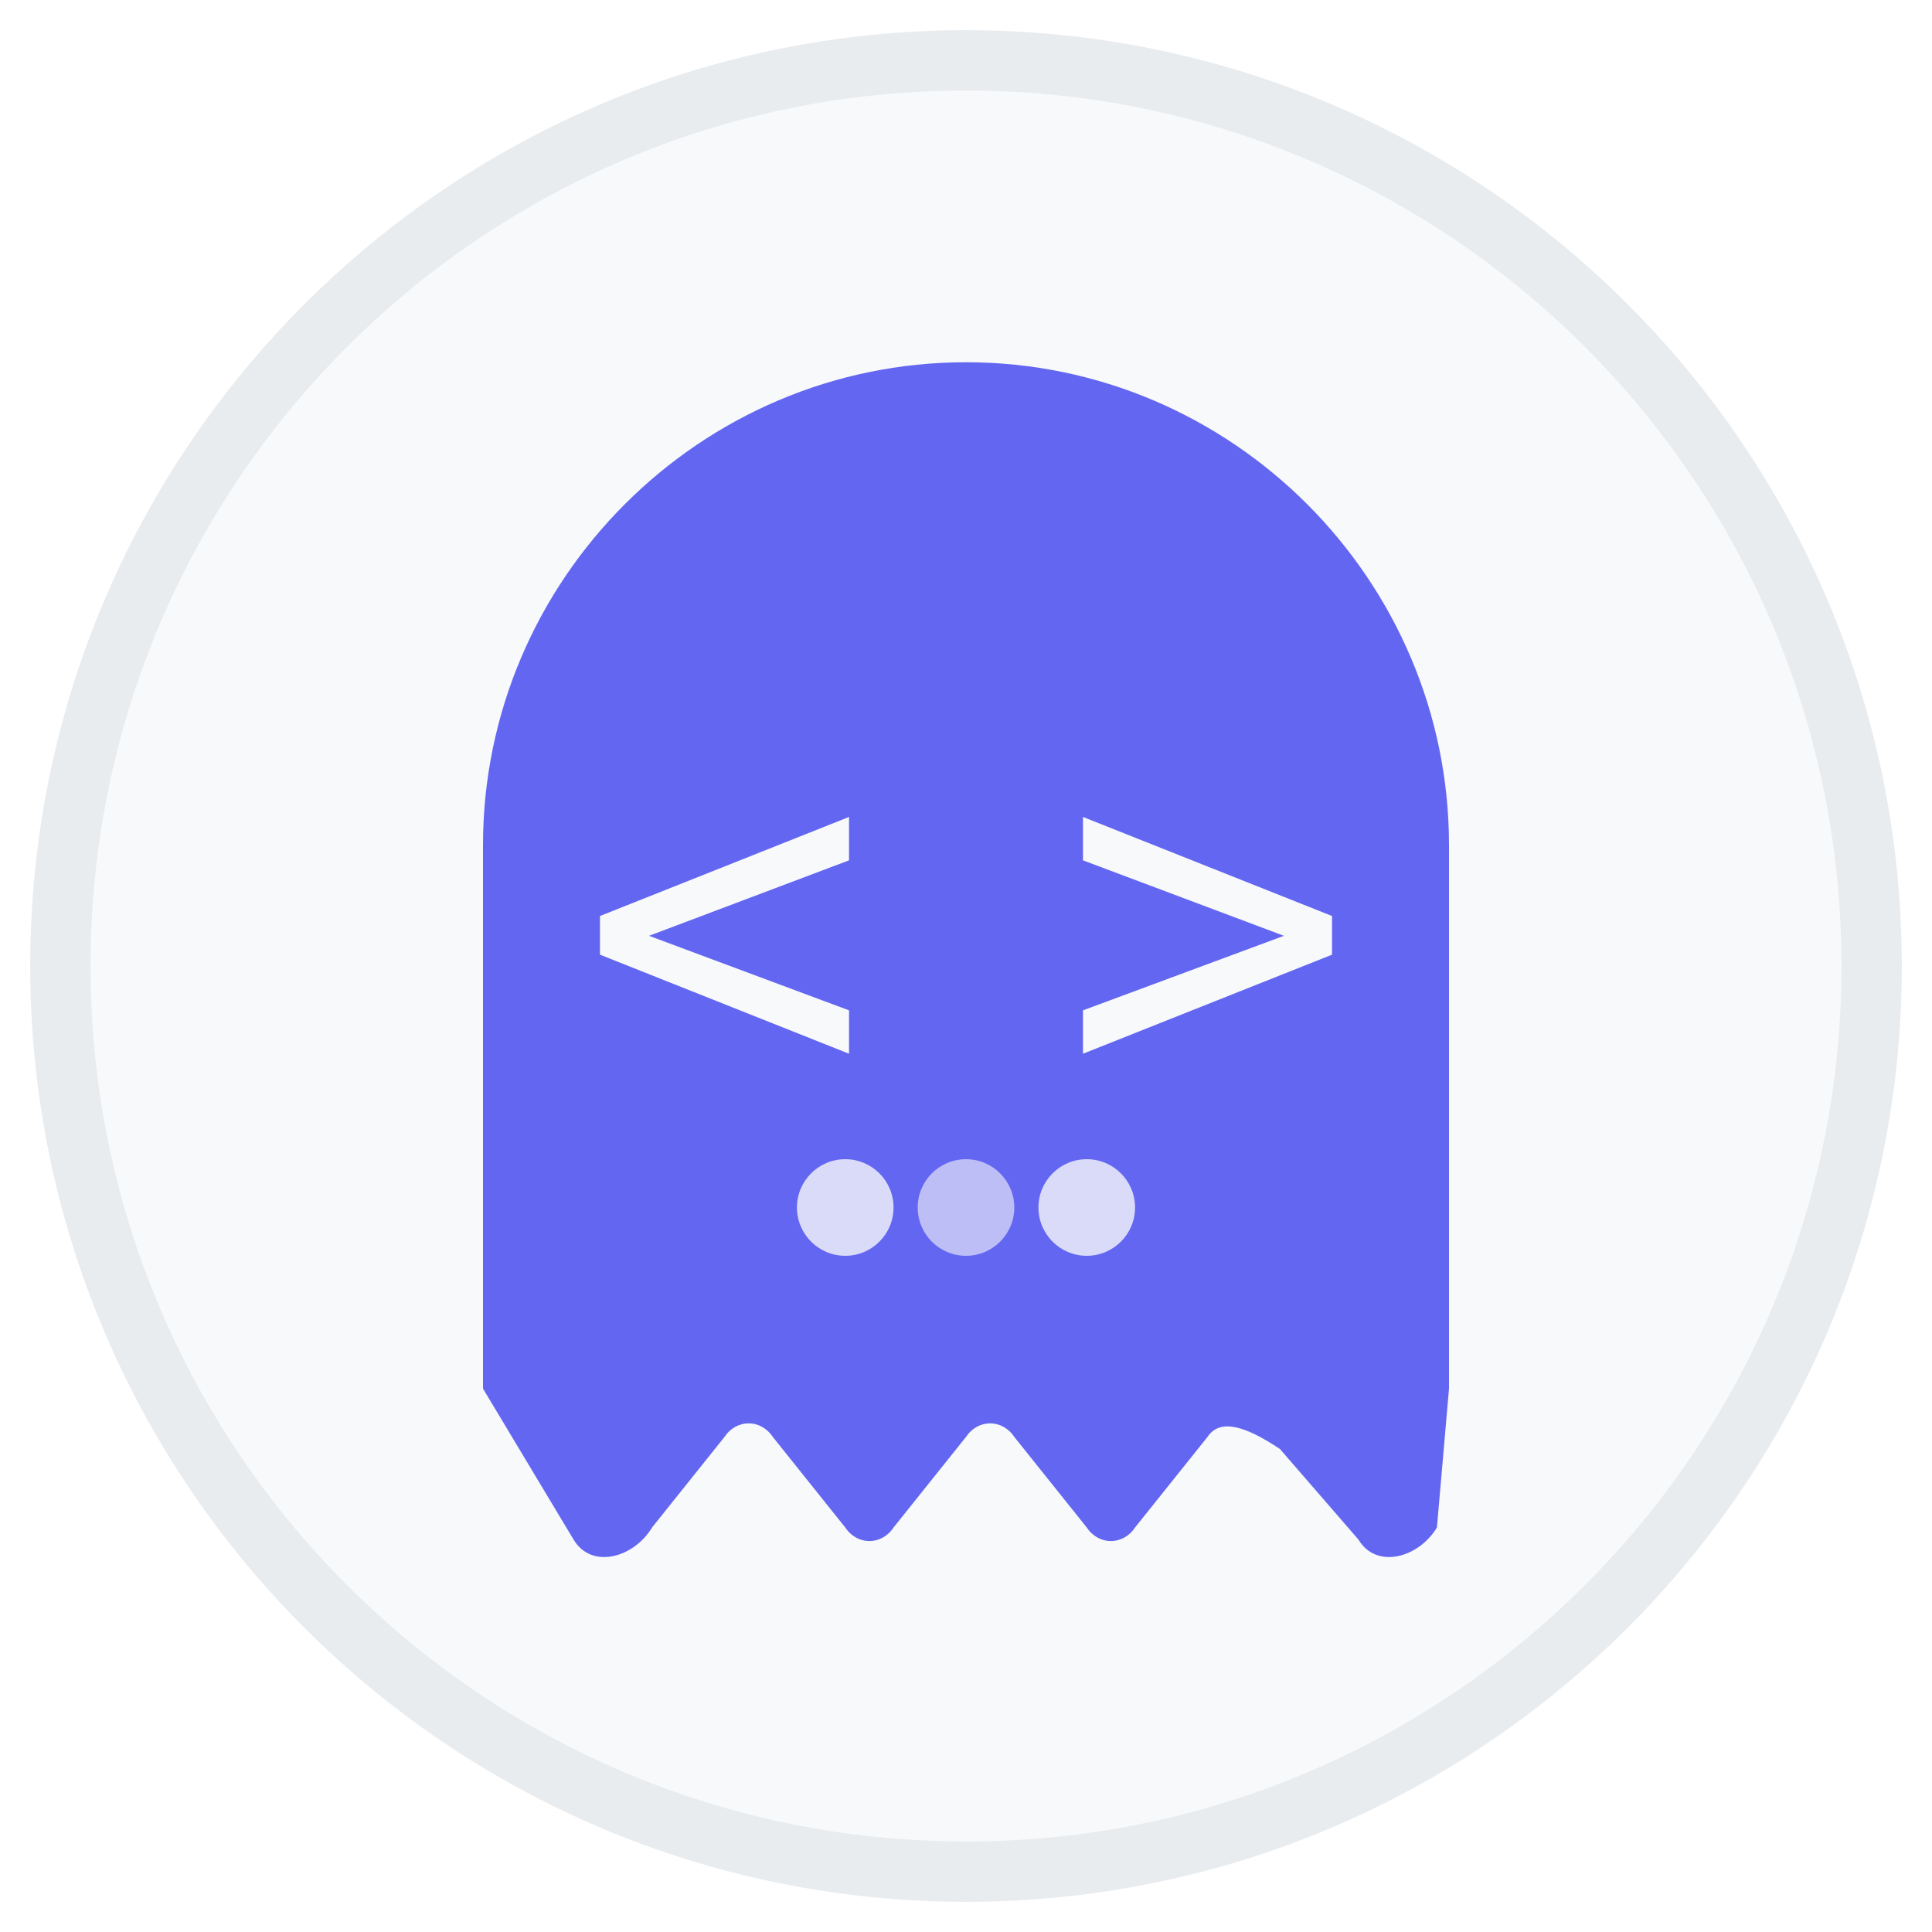
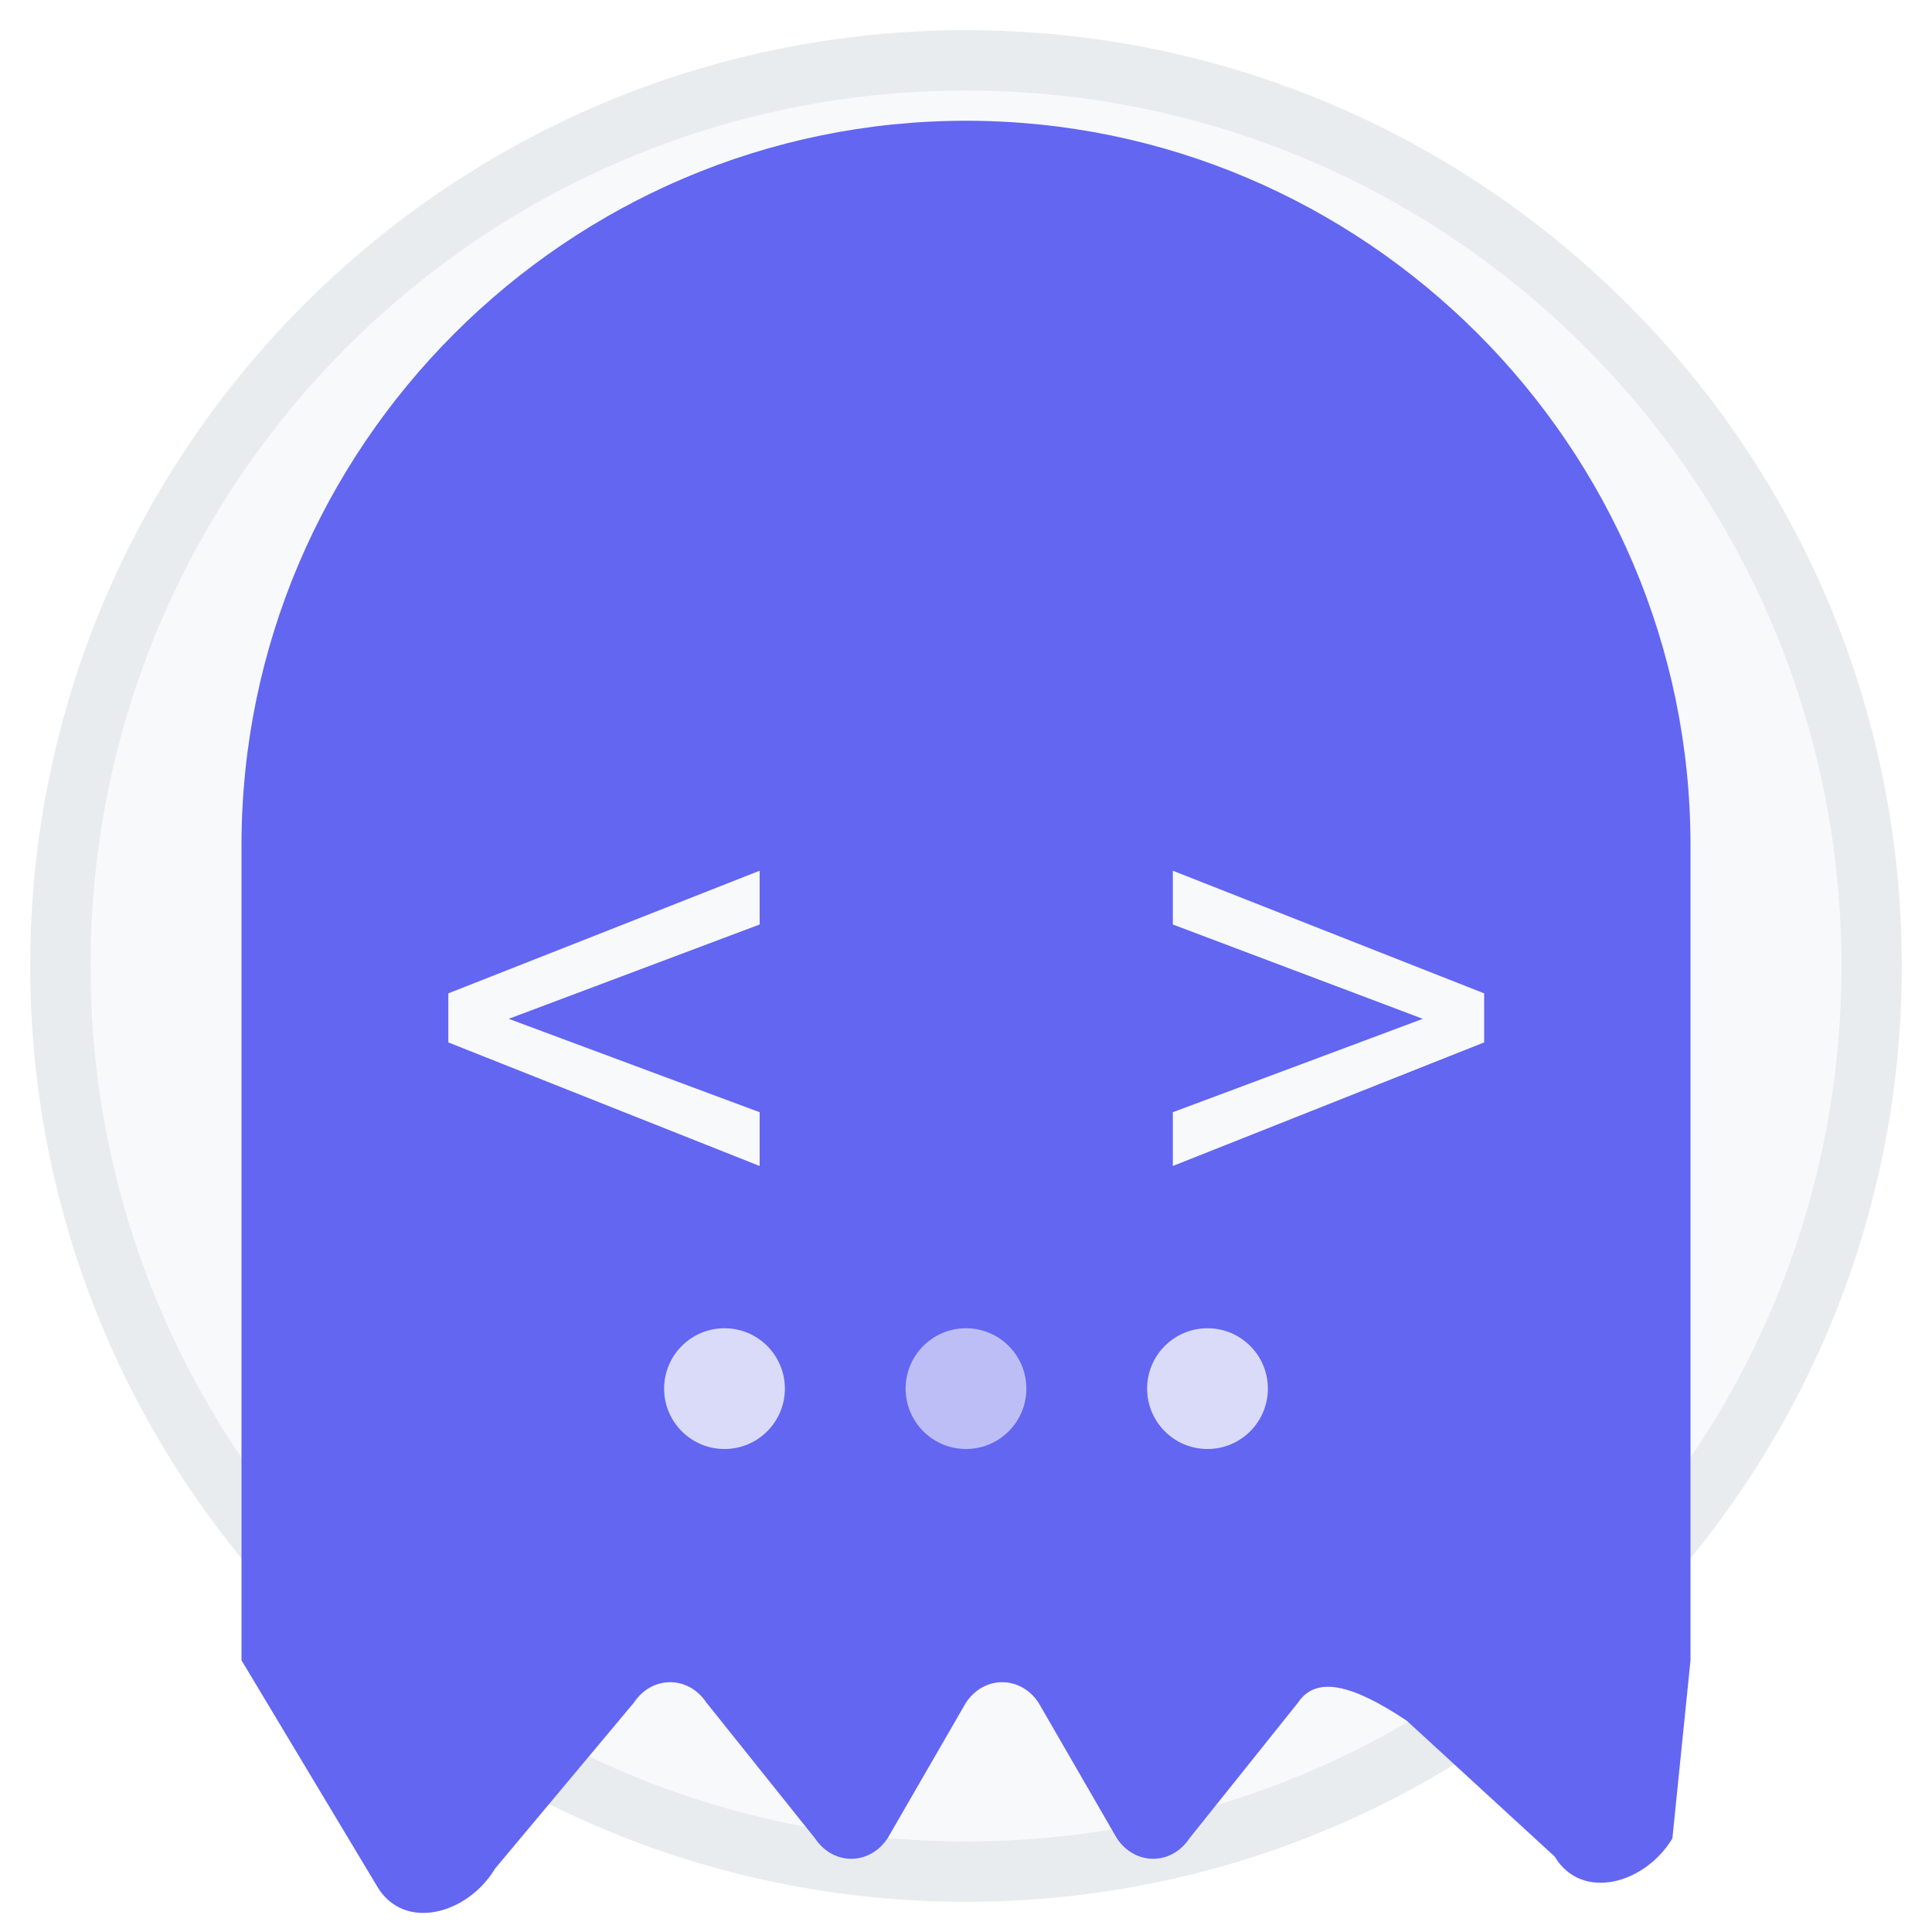
<svg xmlns="http://www.w3.org/2000/svg" width="32" height="32" viewBox="0 0 32 32" fill="none">
  <circle cx="16" cy="16" r="15" fill="#f8f9fa" stroke="#e9ecef" stroke-width="1" />
-   <path d="M16 6c-4.4 0-8 3.6-8 8v9l1.5 2.5c0.3 0.5 1 0.3 1.3-0.2L12 23.8c0.2-0.3 0.6-0.3 0.8 0L14 25.3c0.2 0.3 0.6 0.3 0.8 0L16 23.8c0.2-0.3 0.6-0.3 0.8 0L18 25.3c0.2 0.3 0.6 0.3 0.8 0L20 23.8c0.2-0.3 0.6-0.2 1.2 0.2L22.5 25.5c0.3 0.5 1 0.3 1.3-0.2L24 23V14c0-4.4-3.6-8-8-8Z" fill="#6366f1" />
-   <text x="12" y="18" font-family="monospace" font-size="8" fill="#f8f9fa" text-anchor="middle">&lt;</text>
-   <text x="20" y="18" font-family="monospace" font-size="8" fill="#f8f9fa" text-anchor="middle">&gt;</text>
-   <circle cx="14" cy="20" r="0.8" fill="#f8f9fa" opacity="0.8" />
-   <circle cx="16" cy="20" r="0.8" fill="#f8f9fa" opacity="0.6" />
-   <circle cx="18" cy="20" r="0.8" fill="#f8f9fa" opacity="0.8" />
+   <path d="M16 2c-6.6 0-12 5.4-12 12v13.5l2.25 3.75c0.45 0.75 1.5 0.45 1.95-0.3L10.5 28.2c0.3-0.45 0.9-0.45 1.2 0L13.5 30.45c0.3 0.45 0.9 0.45 1.2 0L16 28.2c0.3-0.45 0.9-0.45 1.2 0L18.5 30.45c0.3 0.45 0.9 0.45 1.2 0L21.5 28.2c0.3-0.45 0.9-0.3 1.8 0.3L25.75 30.75c0.45 0.75 1.5 0.45 1.95-0.3L28 27.5V14c0-6.6-5.4-12-12-12Z" fill="#6366f1" />
+   <text x="10" y="20" font-family="monospace" font-size="10" fill="#f8f9fa" text-anchor="middle">&lt;</text>
+   <text x="22" y="20" font-family="monospace" font-size="10" fill="#f8f9fa" text-anchor="middle">&gt;</text>
+   <circle cx="12" cy="23" r="1" fill="#f8f9fa" opacity="0.8" />
+   <circle cx="16" cy="23" r="1" fill="#f8f9fa" opacity="0.6" />
+   <circle cx="20" cy="23" r="1" fill="#f8f9fa" opacity="0.8" />
</svg>
